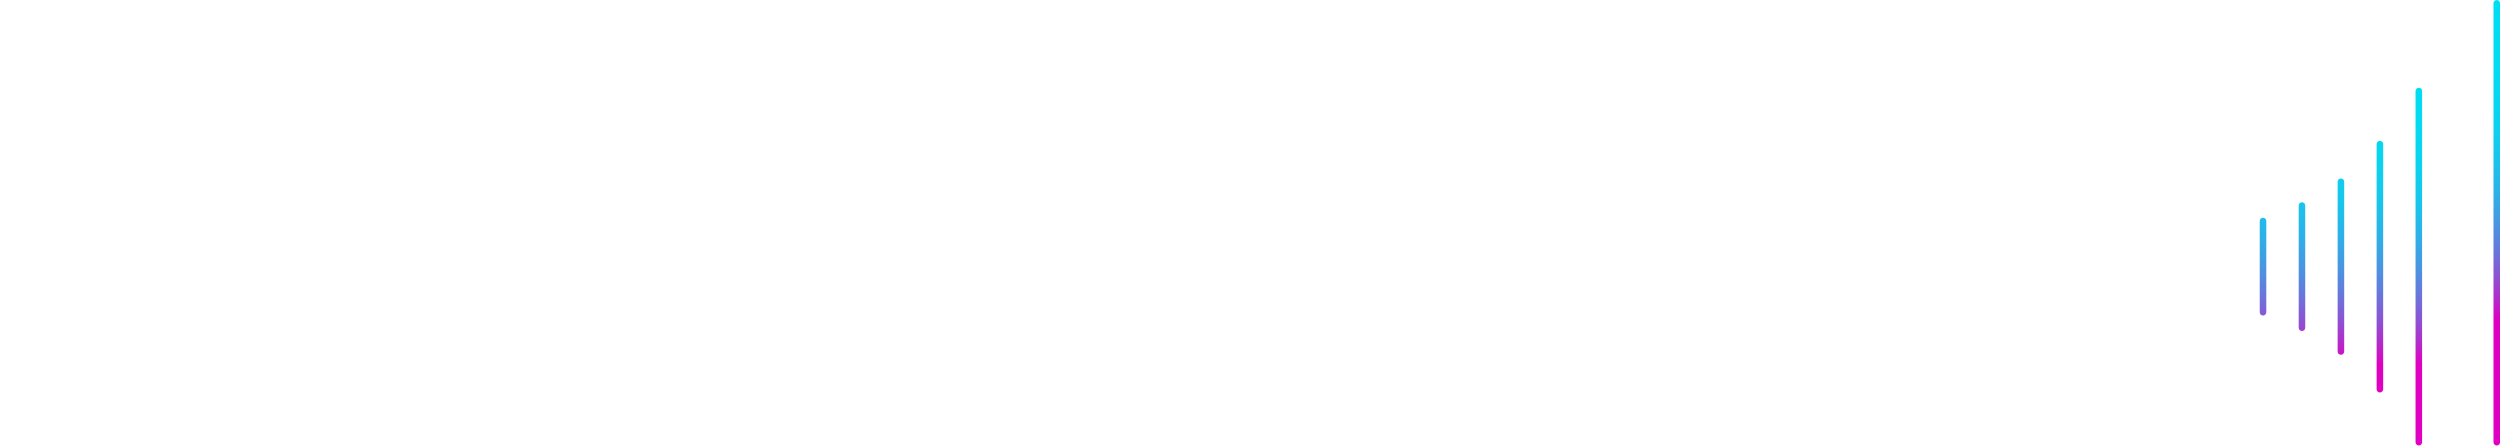
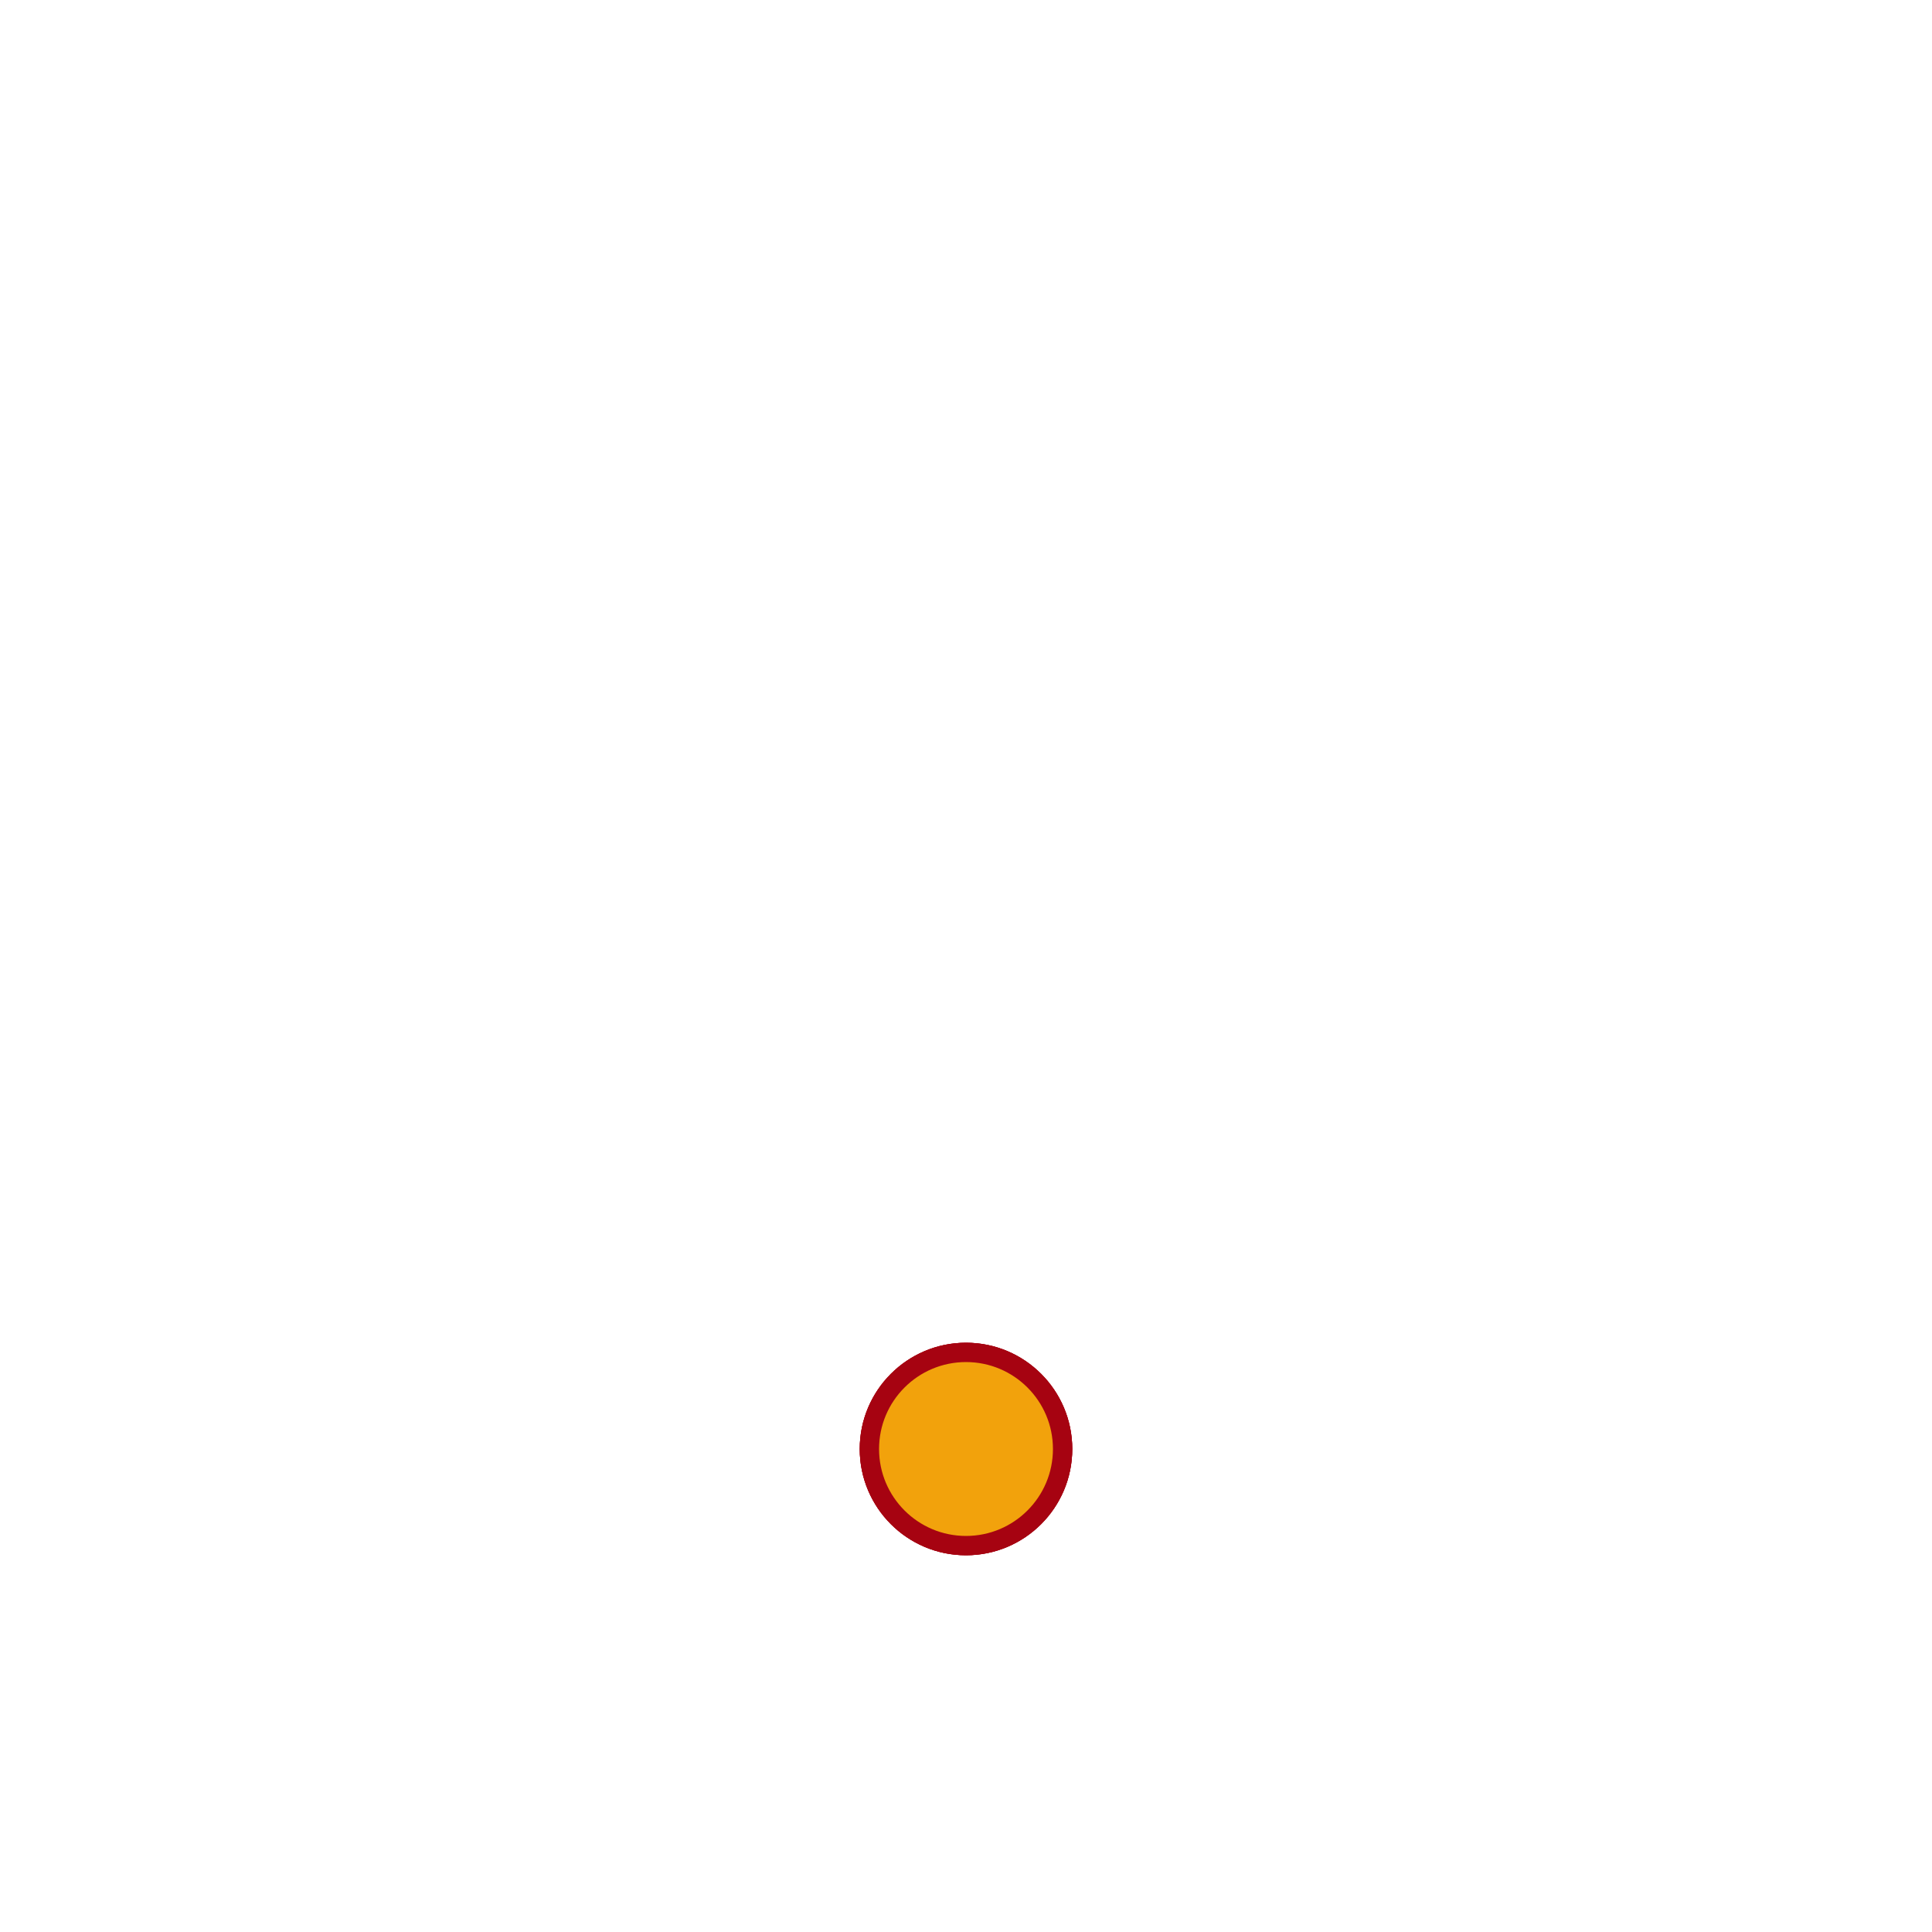
- <svg xmlns="http://www.w3.org/2000/svg" xmlns:xlink="http://www.w3.org/1999/xlink" width="670" height="119.397" viewBox="0 0 670 119.397">
-   <style>
-     .welcome-banner-pulse {
-       -webkit-animation: welcome-banner-pulse 2s;
-               animation: welcome-banner-pulse 2s;
-       -webkit-animation-iteration-count: infinite;
-               animation-iteration-count: infinite;
-     }
-     @-webkit-keyframes welcome-banner-pulse {
-       0% {
-         -webkit-transform: scale(1);
-                 transform: scale(1);
-       }
-       25% {
-         -webkit-transform: scale(1.01);
-                 transform: scale(1.01);
-       }
-       50% {
-         -webkit-transform: scale(1);
-                 transform: scale(1);
-       }
-       75% {
-         -webkit-transform: scale(1.01);
-                 transform: scale(1.01);
-       }
-       100% {
-         -webkit-transform: scale(1);
-                 transform: scale(1);
-       }
-     }
-     @keyframes welcome-banner-pulse {
-       0% {
-         -webkit-transform: scale(1);
-                 transform: scale(1);
-       }
-       25% {
-         -webkit-transform: scale(1.01);
-                 transform: scale(1.01);
-       }
-       50% {
-         -webkit-transform: scale(1);
-                 transform: scale(1);
-       }
-       75% {
-         -webkit-transform: scale(1.01);
-                 transform: scale(1.01);
-       }
-       100% {
-         -webkit-transform: scale(1);
-                 transform: scale(1);
-       }
-     }
-   </style>
-   <defs>
-     <linearGradient id="linear-gradient" x1="0.499" y1="-0.013" x2="0.499" y2="1.006" gradientUnits="objectBoundingBox">
-       <stop offset="0" stop-color="#00def2" />
-       <stop offset="0.177" stop-color="#02dbf1" />
-       <stop offset="0.279" stop-color="#0ad3ef" />
-       <stop offset="0.362" stop-color="#18c5ec" />
-       <stop offset="0.435" stop-color="#2cb1e8" />
-       <stop offset="0.501" stop-color="#4698e2" />
-       <stop offset="0.563" stop-color="#6678dc" />
-       <stop offset="0.621" stop-color="#8c53d3" />
-       <stop offset="0.674" stop-color="#b628ca" />
-       <stop offset="0.718" stop-color="#e000c2" />
-     </linearGradient>
-     <linearGradient id="linear-gradient-2" x1="0.5" y1="-0.139" x2="0.5" y2="1.13" xlink:href="#linear-gradient" />
-     <linearGradient id="linear-gradient-3" x1="0.5" y1="-0.408" x2="0.5" y2="1.396" xlink:href="#linear-gradient" />
-     <linearGradient id="linear-gradient-4" x1="0.5" y1="-0.797" x2="0.5" y2="1.779" xlink:href="#linear-gradient" />
-     <linearGradient id="linear-gradient-5" x1="0.5" y1="-1.276" x2="0.5" y2="2.251" xlink:href="#linear-gradient" />
-     <linearGradient id="linear-gradient-6" x1="0.5" y1="-1.838" x2="0.5" y2="2.805" xlink:href="#linear-gradient" />
-     <linearGradient id="linear-gradient-34" x1="0.5" y1="-0.139" x2="0.5" y2="1.13" xlink:href="#linear-gradient" />
-     <linearGradient id="linear-gradient-35" x1="0.499" y1="-0.408" x2="0.499" y2="1.396" xlink:href="#linear-gradient" />
-     <linearGradient id="linear-gradient-36" x1="0.5" y1="-0.797" x2="0.5" y2="1.779" xlink:href="#linear-gradient" />
-     <linearGradient id="linear-gradient-37" x1="0.5" y1="-1.276" x2="0.5" y2="2.251" xlink:href="#linear-gradient" />
-     <linearGradient id="linear-gradient-38" x1="0.5" y1="-1.838" x2="0.5" y2="2.805" xlink:href="#linear-gradient" />
-   </defs>
-   <g id="Group_1364" data-name="Group 1364" transform="translate(-7.609 -25.523)">
-     <g id="Group_1350" data-name="Group 1350" transform="translate(7.609 25.523)">
-       <g id="Group_1283" data-name="Group 1283">
-         <g id="Group_1365" data-name="Group 365" transform="translate(334.127)" class="welcome-banner-pulse">
-           <g id="Group_1218" data-name="Group 1218" transform="translate(334.127)">
-             <path id="Path_2102" data-name="Path 2102" d="M74.565,144.92a.878.878,0,0,1-.876-.879V26.4a.876.876,0,0,1,1.752,0V144.041A.876.876,0,0,1,74.565,144.92Z" transform="translate(-73.689 -25.523)" fill="url(#linear-gradient)" />
-           </g>
-           <g id="Group_1219" data-name="Group 1219" transform="translate(344.568 11.759)">
-             <path id="Path_2103" data-name="Path 2103" d="M76.63,124.983a.876.876,0,0,1-.876-.879V29.984a.876.876,0,0,1,1.752,0V124.1A.878.878,0,0,1,76.63,124.983Z" transform="translate(-75.754 -29.108)" fill="url(#linear-gradient-2)" />
-           </g>
-           <g id="Group_1220" data-name="Group 1220" transform="translate(355.006 25.969)">
-             <path id="Path_2104" data-name="Path 2104" d="M78.694,100.9a.876.876,0,0,1-.876-.876v-65.7a.877.877,0,0,1,1.755,0v65.7A.876.876,0,0,1,78.694,100.9Z" transform="translate(-77.818 -33.44)" fill="url(#linear-gradient-3)" />
-           </g>
-           <g id="Group_1221" data-name="Group 1221" transform="translate(365.446 36.072)">
-             <path id="Path_2105" data-name="Path 2105" d="M80.759,83.774a.878.878,0,0,1-.876-.879v-45.5a.876.876,0,0,1,1.752,0v45.5A.876.876,0,0,1,80.759,83.774Z" transform="translate(-79.883 -36.52)" fill="url(#linear-gradient-4)" />
-           </g>
-           <g id="Group_1222" data-name="Group 1222" transform="translate(375.884 42.442)">
-             <path id="Path_2106" data-name="Path 2106" d="M82.826,72.972a.879.879,0,0,1-.879-.879V39.341a.879.879,0,0,1,1.758,0V72.093A.881.881,0,0,1,82.826,72.972Z" transform="translate(-81.947 -38.462)" fill="url(#linear-gradient-5)" />
-           </g>
-           <g id="Group_1223" data-name="Group 1223" transform="translate(386.329 46.591)">
-             <path id="Path_2107" data-name="Path 2107" d="M84.886,65.942a.876.876,0,0,1-.872-.879V40.6a.876.876,0,0,1,1.752,0V65.063A.879.879,0,0,1,84.886,65.942Z" transform="translate(-84.013 -39.727)" fill="url(#linear-gradient-6)" />
-           </g>
-         </g>
-         <g id="Group_1366" data-name="Group 366" transform="translate(323.685 11.759)" class="welcome-banner-pulse">
-           <g id="Group_1251" data-name="Group 1251" transform="translate(323.685 11.759)">
-             <path id="Path_2135" data-name="Path 2135" d="M72.5,124.983a.877.877,0,0,1-.879-.879V29.984a.876.876,0,1,1,1.752,0V124.1A.876.876,0,0,1,72.5,124.983Z" transform="translate(-71.624 -29.108)" fill="url(#linear-gradient-34)" />
-           </g>
-           <g id="Group_1252" data-name="Group 1252" transform="translate(313.249 25.969)">
-             <path id="Path_2136" data-name="Path 2136" d="M70.433,100.9a.873.873,0,0,1-.873-.876v-65.7a.876.876,0,1,1,1.752,0v65.7A.876.876,0,0,1,70.433,100.9Z" transform="translate(-69.56 -33.44)" fill="url(#linear-gradient-35)" />
-           </g>
-           <g id="Group_1253" data-name="Group 1253" transform="translate(302.803 36.072)">
-             <path id="Path_2137" data-name="Path 2137" d="M68.373,83.774a.879.879,0,0,1-.879-.879v-45.5a.877.877,0,0,1,1.755,0v45.5A.878.878,0,0,1,68.373,83.774Z" transform="translate(-67.494 -36.52)" fill="url(#linear-gradient-36)" />
-           </g>
-           <g id="Group_1254" data-name="Group 1254" transform="translate(292.366 42.442)">
-             <path id="Path_2138" data-name="Path 2138" d="M66.306,72.972a.878.878,0,0,1-.876-.879V39.341a.876.876,0,1,1,1.752,0V72.093A.876.876,0,0,1,66.306,72.972Z" transform="translate(-65.43 -38.462)" fill="url(#linear-gradient-37)" />
-           </g>
-           <g id="Group_1255" data-name="Group 1255" transform="translate(281.925 46.591)">
-             <path id="Path_2139" data-name="Path 2139" d="M64.241,65.942a.876.876,0,0,1-.876-.879V40.6a.877.877,0,0,1,1.755,0V65.063A.879.879,0,0,1,64.241,65.942Z" transform="translate(-63.365 -39.727)" fill="url(#linear-gradient-38)" />
-           </g>
-         </g>
-       </g>
-     </g>
-   </g>
+ <svg xmlns="http://www.w3.org/2000/svg" id="SVG-Circus-fe6a800c-3ce0-eb5e-c129-9d607da84a7c" version="1.1" viewBox="0 0 100 100" preserveAspectRatio="xMidYMid meet">
+   <circle id="actor_3" cx="50" cy="75" r="5" opacity="1" fill="rgba(242,162,12,1)" fill-opacity="1" stroke="rgba(166,3,17,1)" stroke-width="1" stroke-opacity="1" stroke-dasharray="" />
+   <circle id="actor_2" cx="50" cy="75" r="5" opacity="1" fill="rgba(242,162,12,1)" fill-opacity="1" stroke="rgba(166,3,17,1)" stroke-width="1" stroke-opacity="1" stroke-dasharray="" />
+   <circle id="actor_1" cx="50" cy="75" r="5" opacity="1" fill="rgba(242,162,12,1)" fill-opacity="1" stroke="rgba(166,3,17,1)" stroke-width="1" stroke-opacity="1" stroke-dasharray="" />
</svg>
